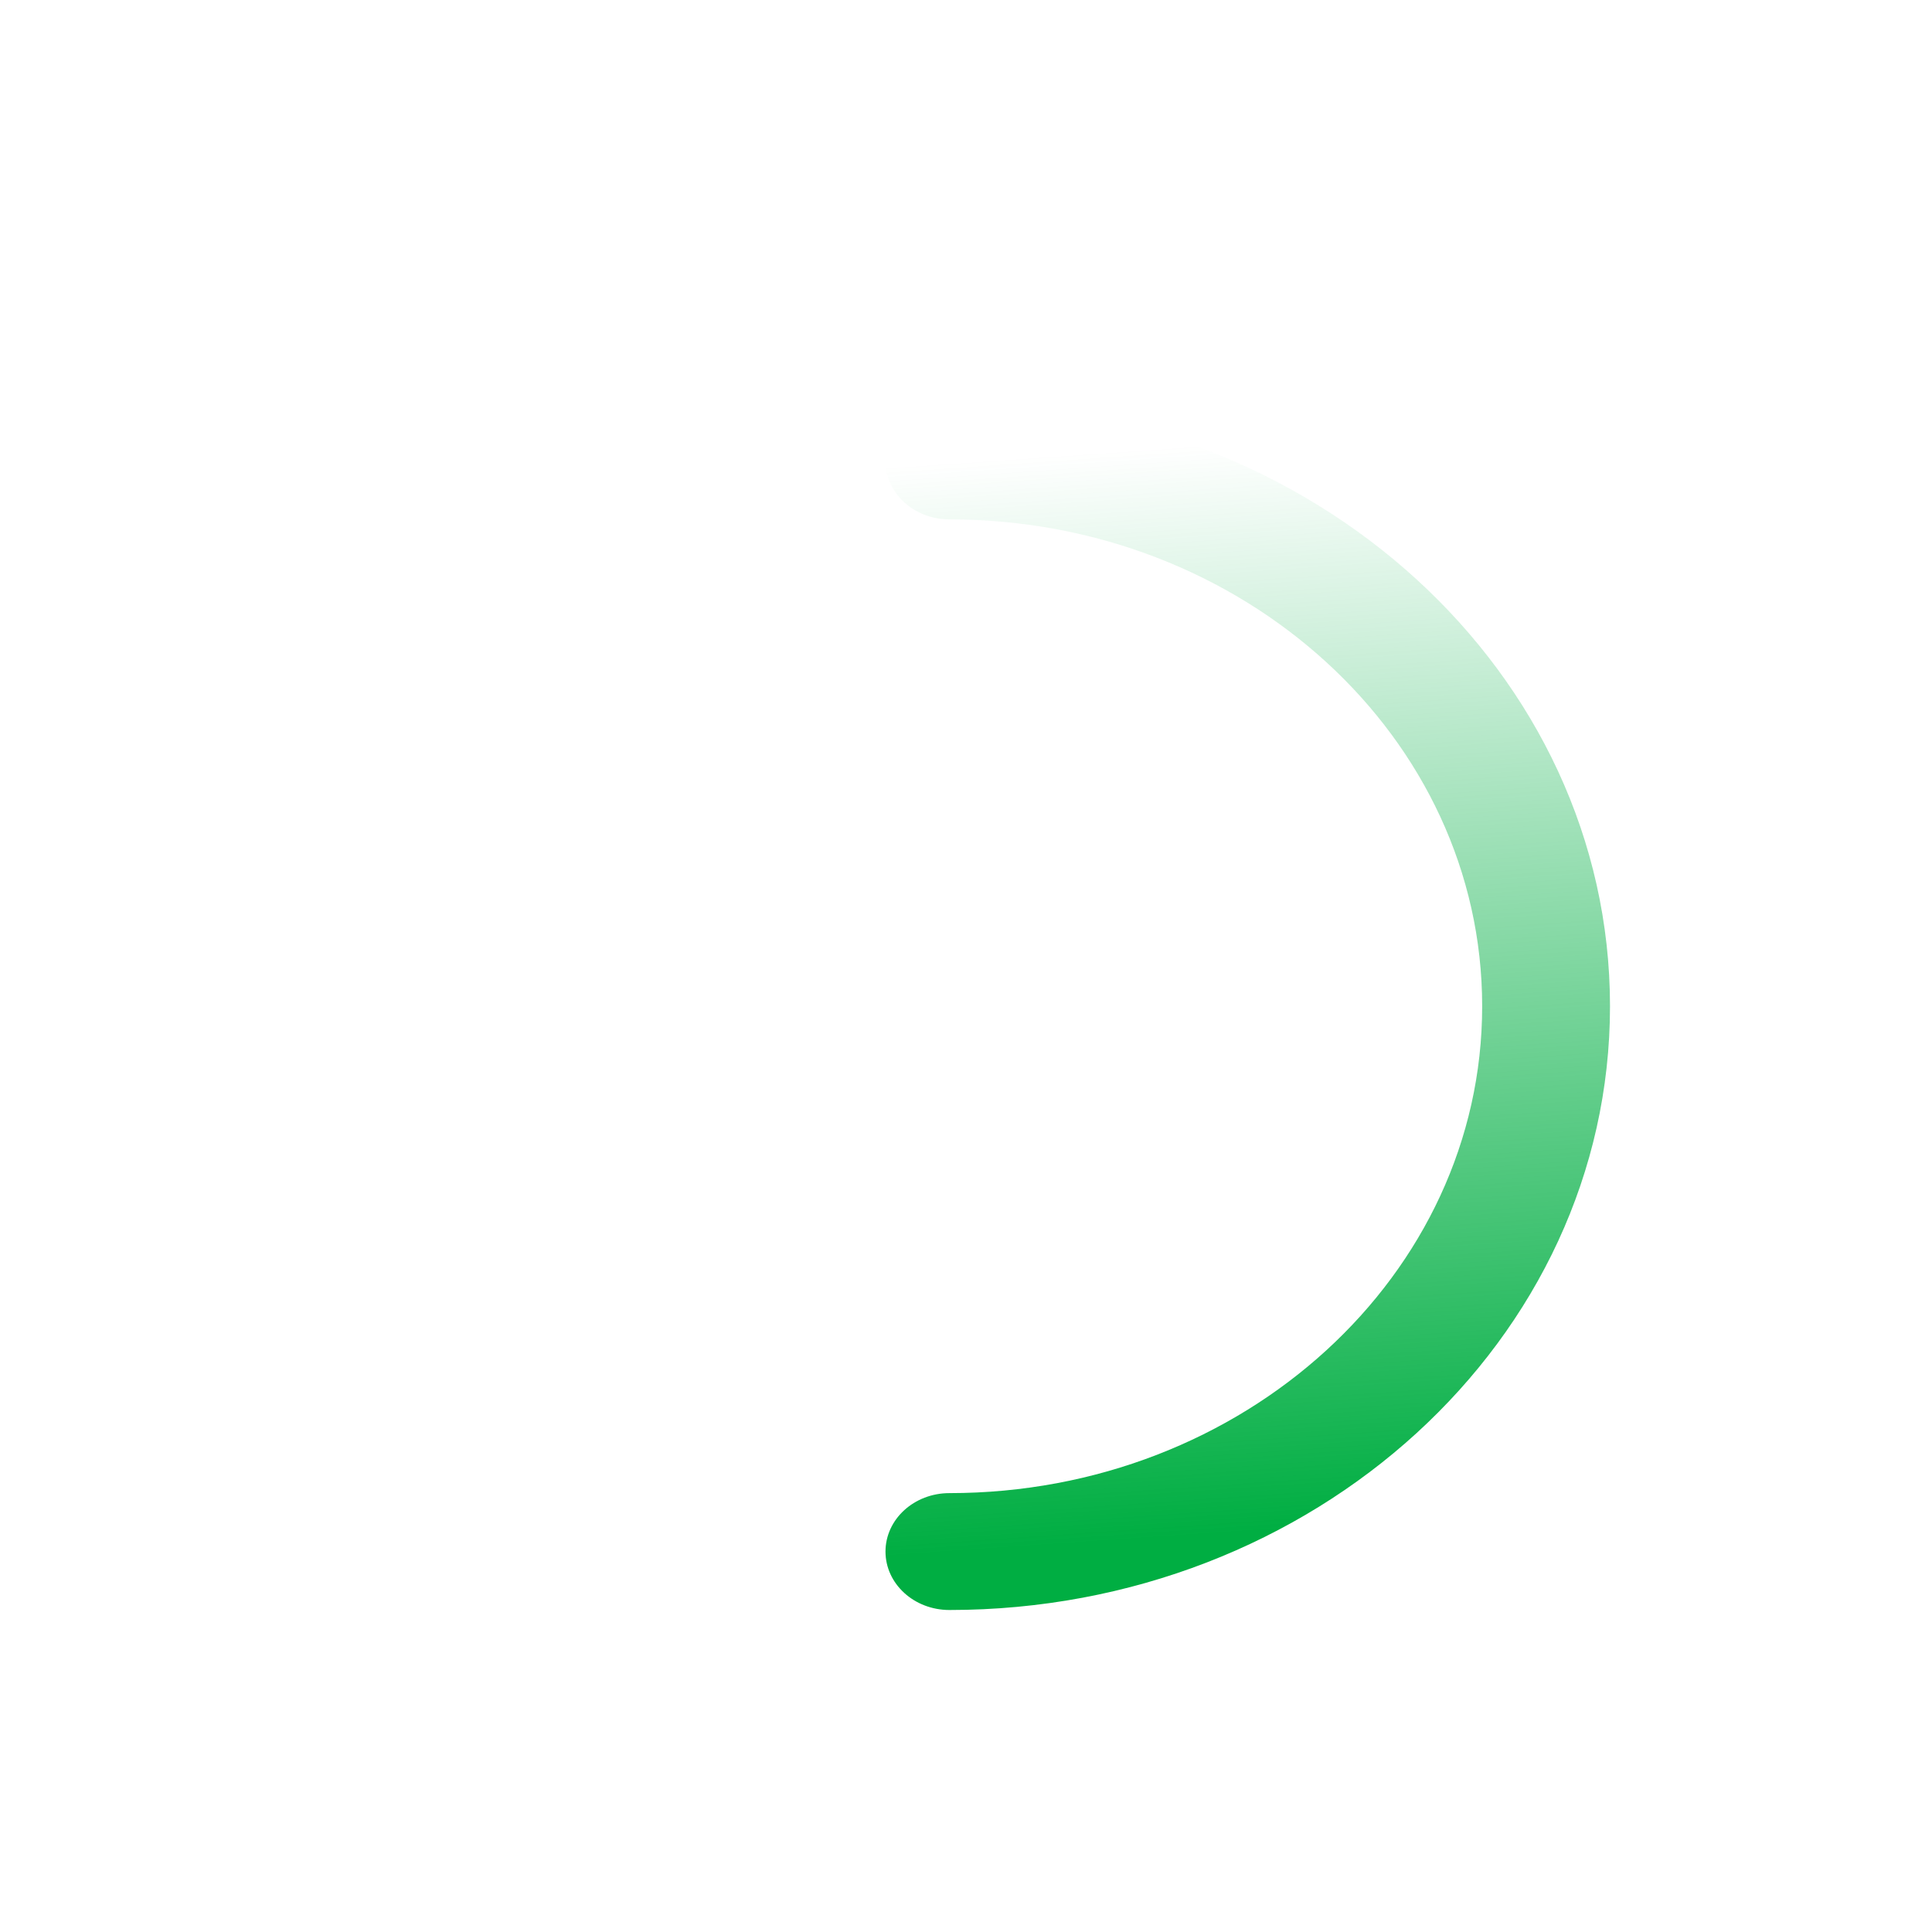
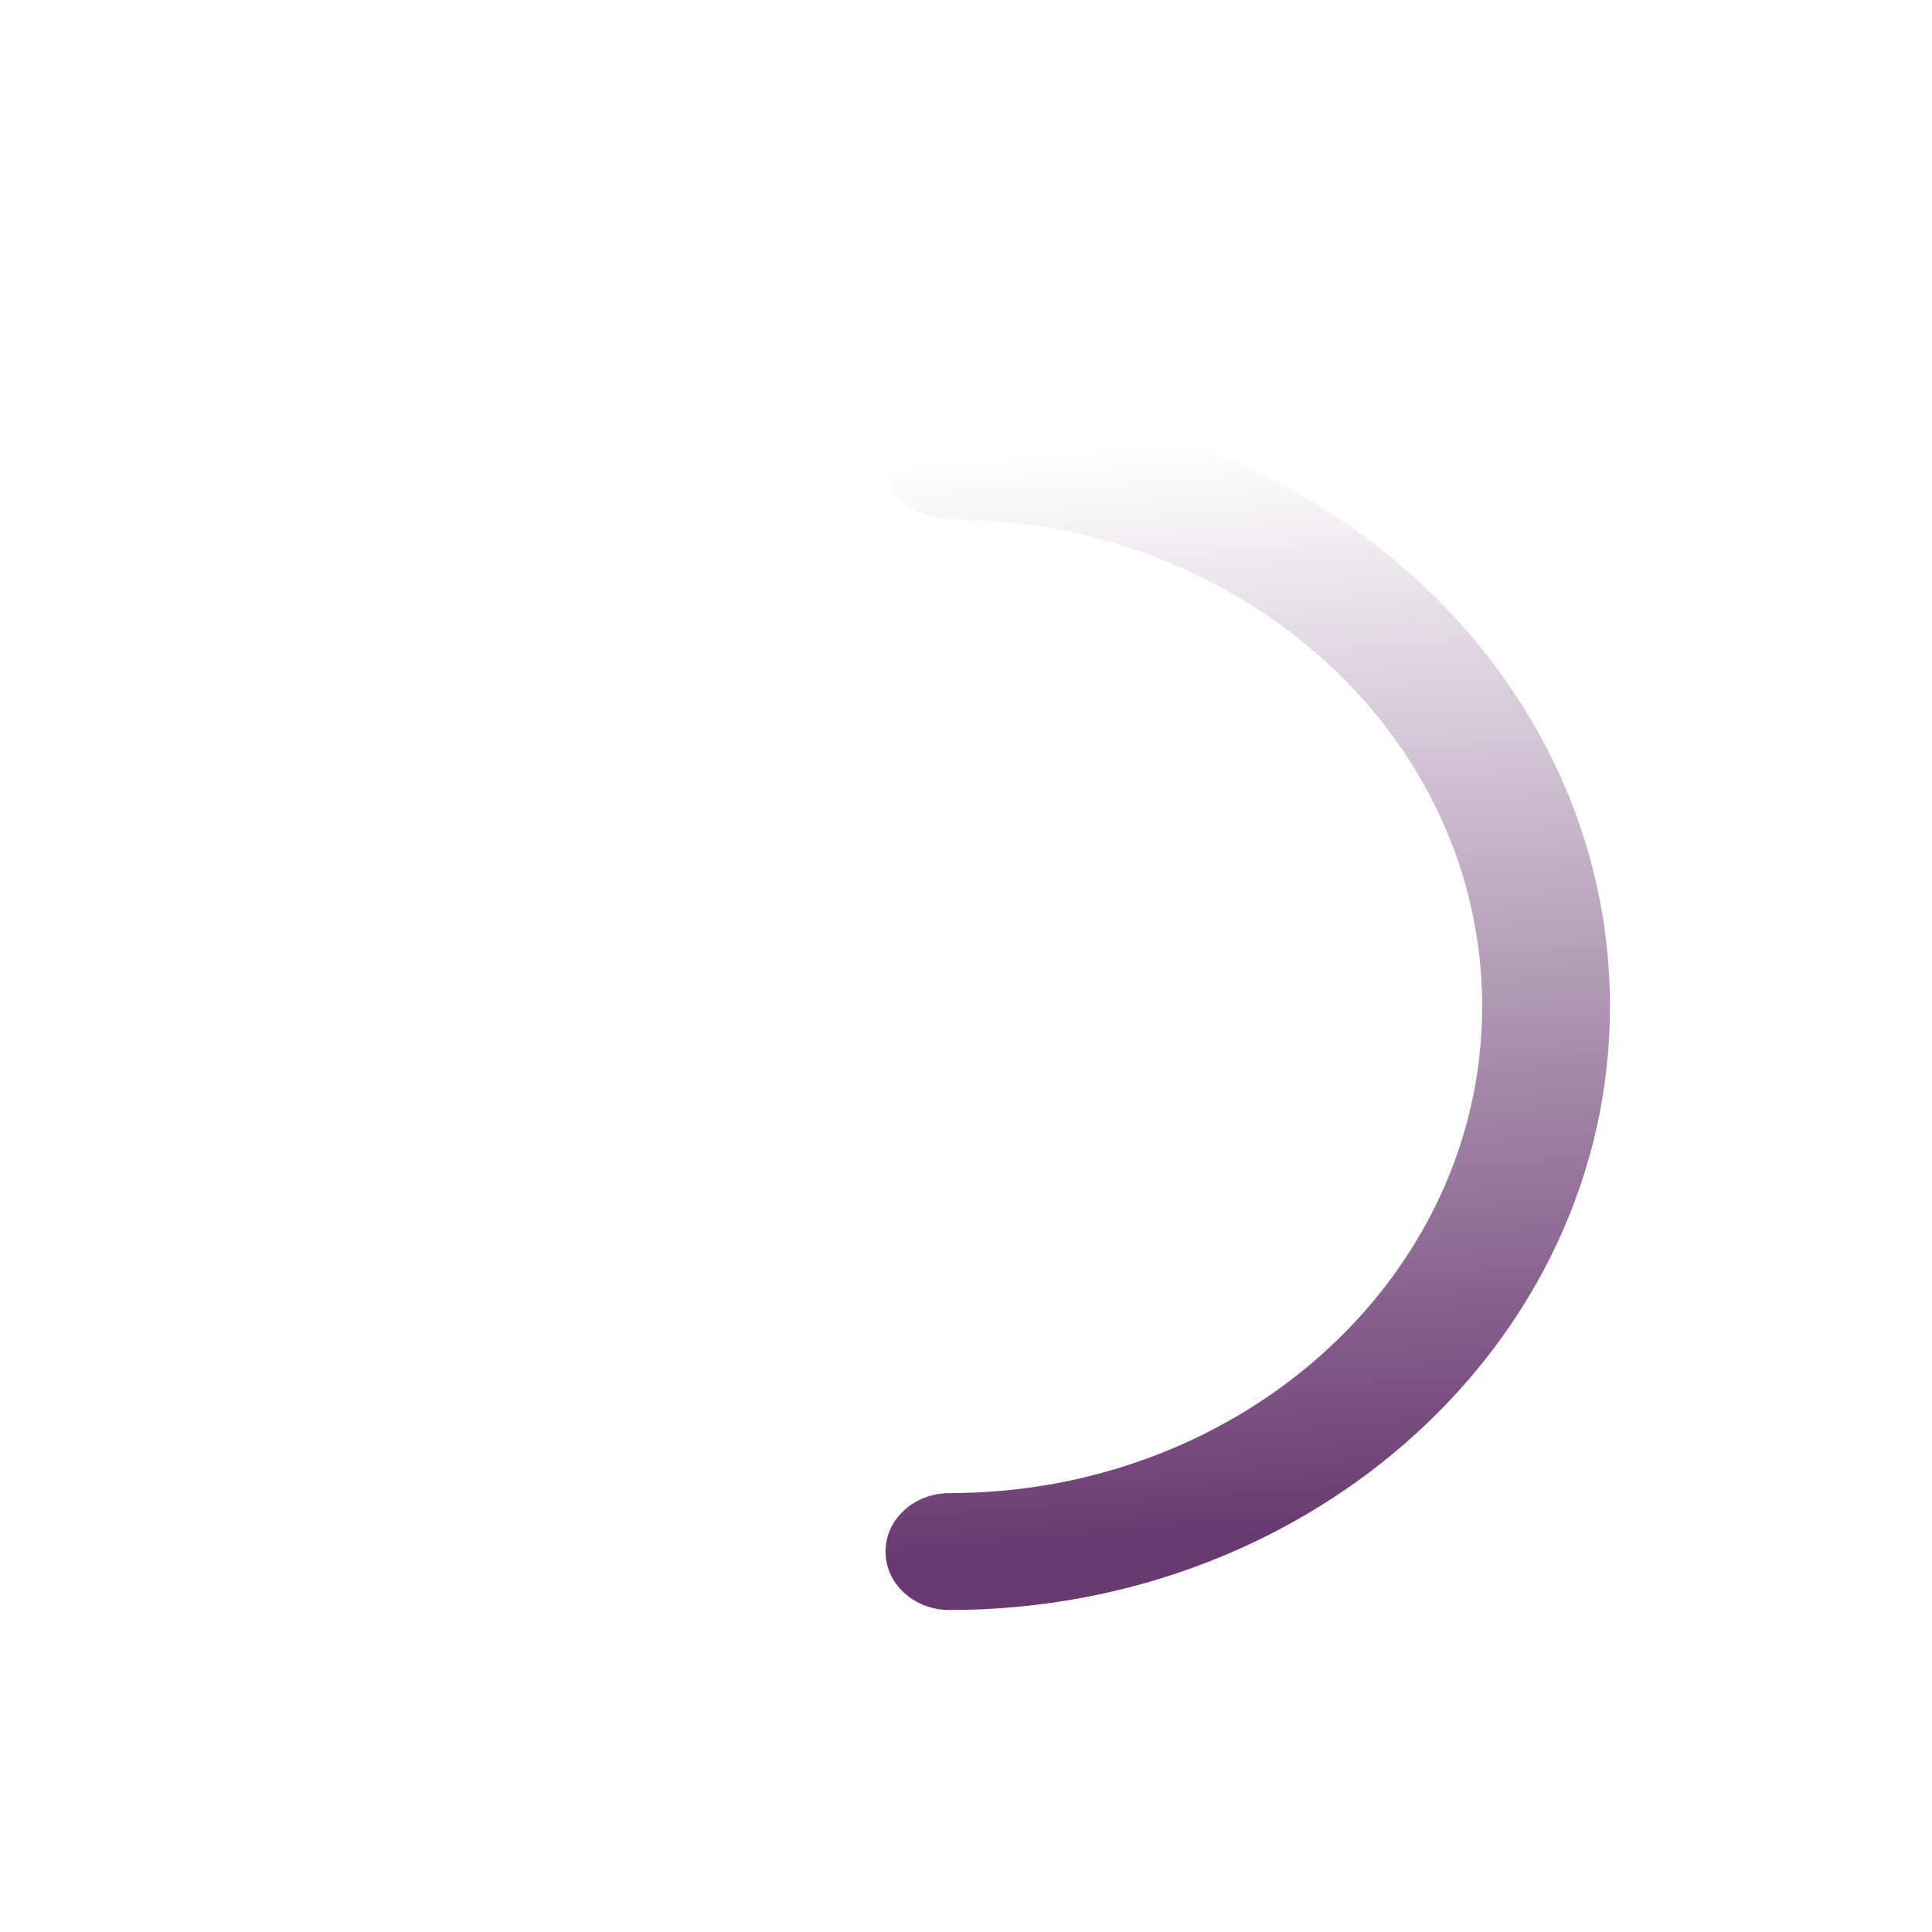
<svg xmlns="http://www.w3.org/2000/svg" width="24" height="24" viewBox="0 0 24 24" fill="none">
  <path fill-rule="evenodd" clip-rule="evenodd" d="M11 19.274C11 19.675 11.355 20 11.794 20C16.326 20 20 16.642 20 12.5C20 8.358 16.326 5 11.794 5C11.355 5 11 5.325 11 5.726C11 6.127 11.355 6.452 11.794 6.452C15.449 6.452 18.412 9.16 18.412 12.5C18.412 15.84 15.449 18.548 11.794 18.548C11.355 18.548 11 18.873 11 19.274Z" fill="url(#paint0_linear_2417_1599)" />
  <defs>
    <linearGradient id="paint0_linear_2417_1599" x1="11.934" y1="19.28" x2="11" y2="5.795" gradientUnits="userSpaceOnUse">
-       <stop stop-color="#00AE42" />
-       <stop offset="1" stop-color="#00AE42" stop-opacity="0" />
+       <stop stop-color="#693A71" />
+       <stop offset="1" stop-color="#693A71" stop-opacity="0" />
    </linearGradient>
  </defs>
</svg>
